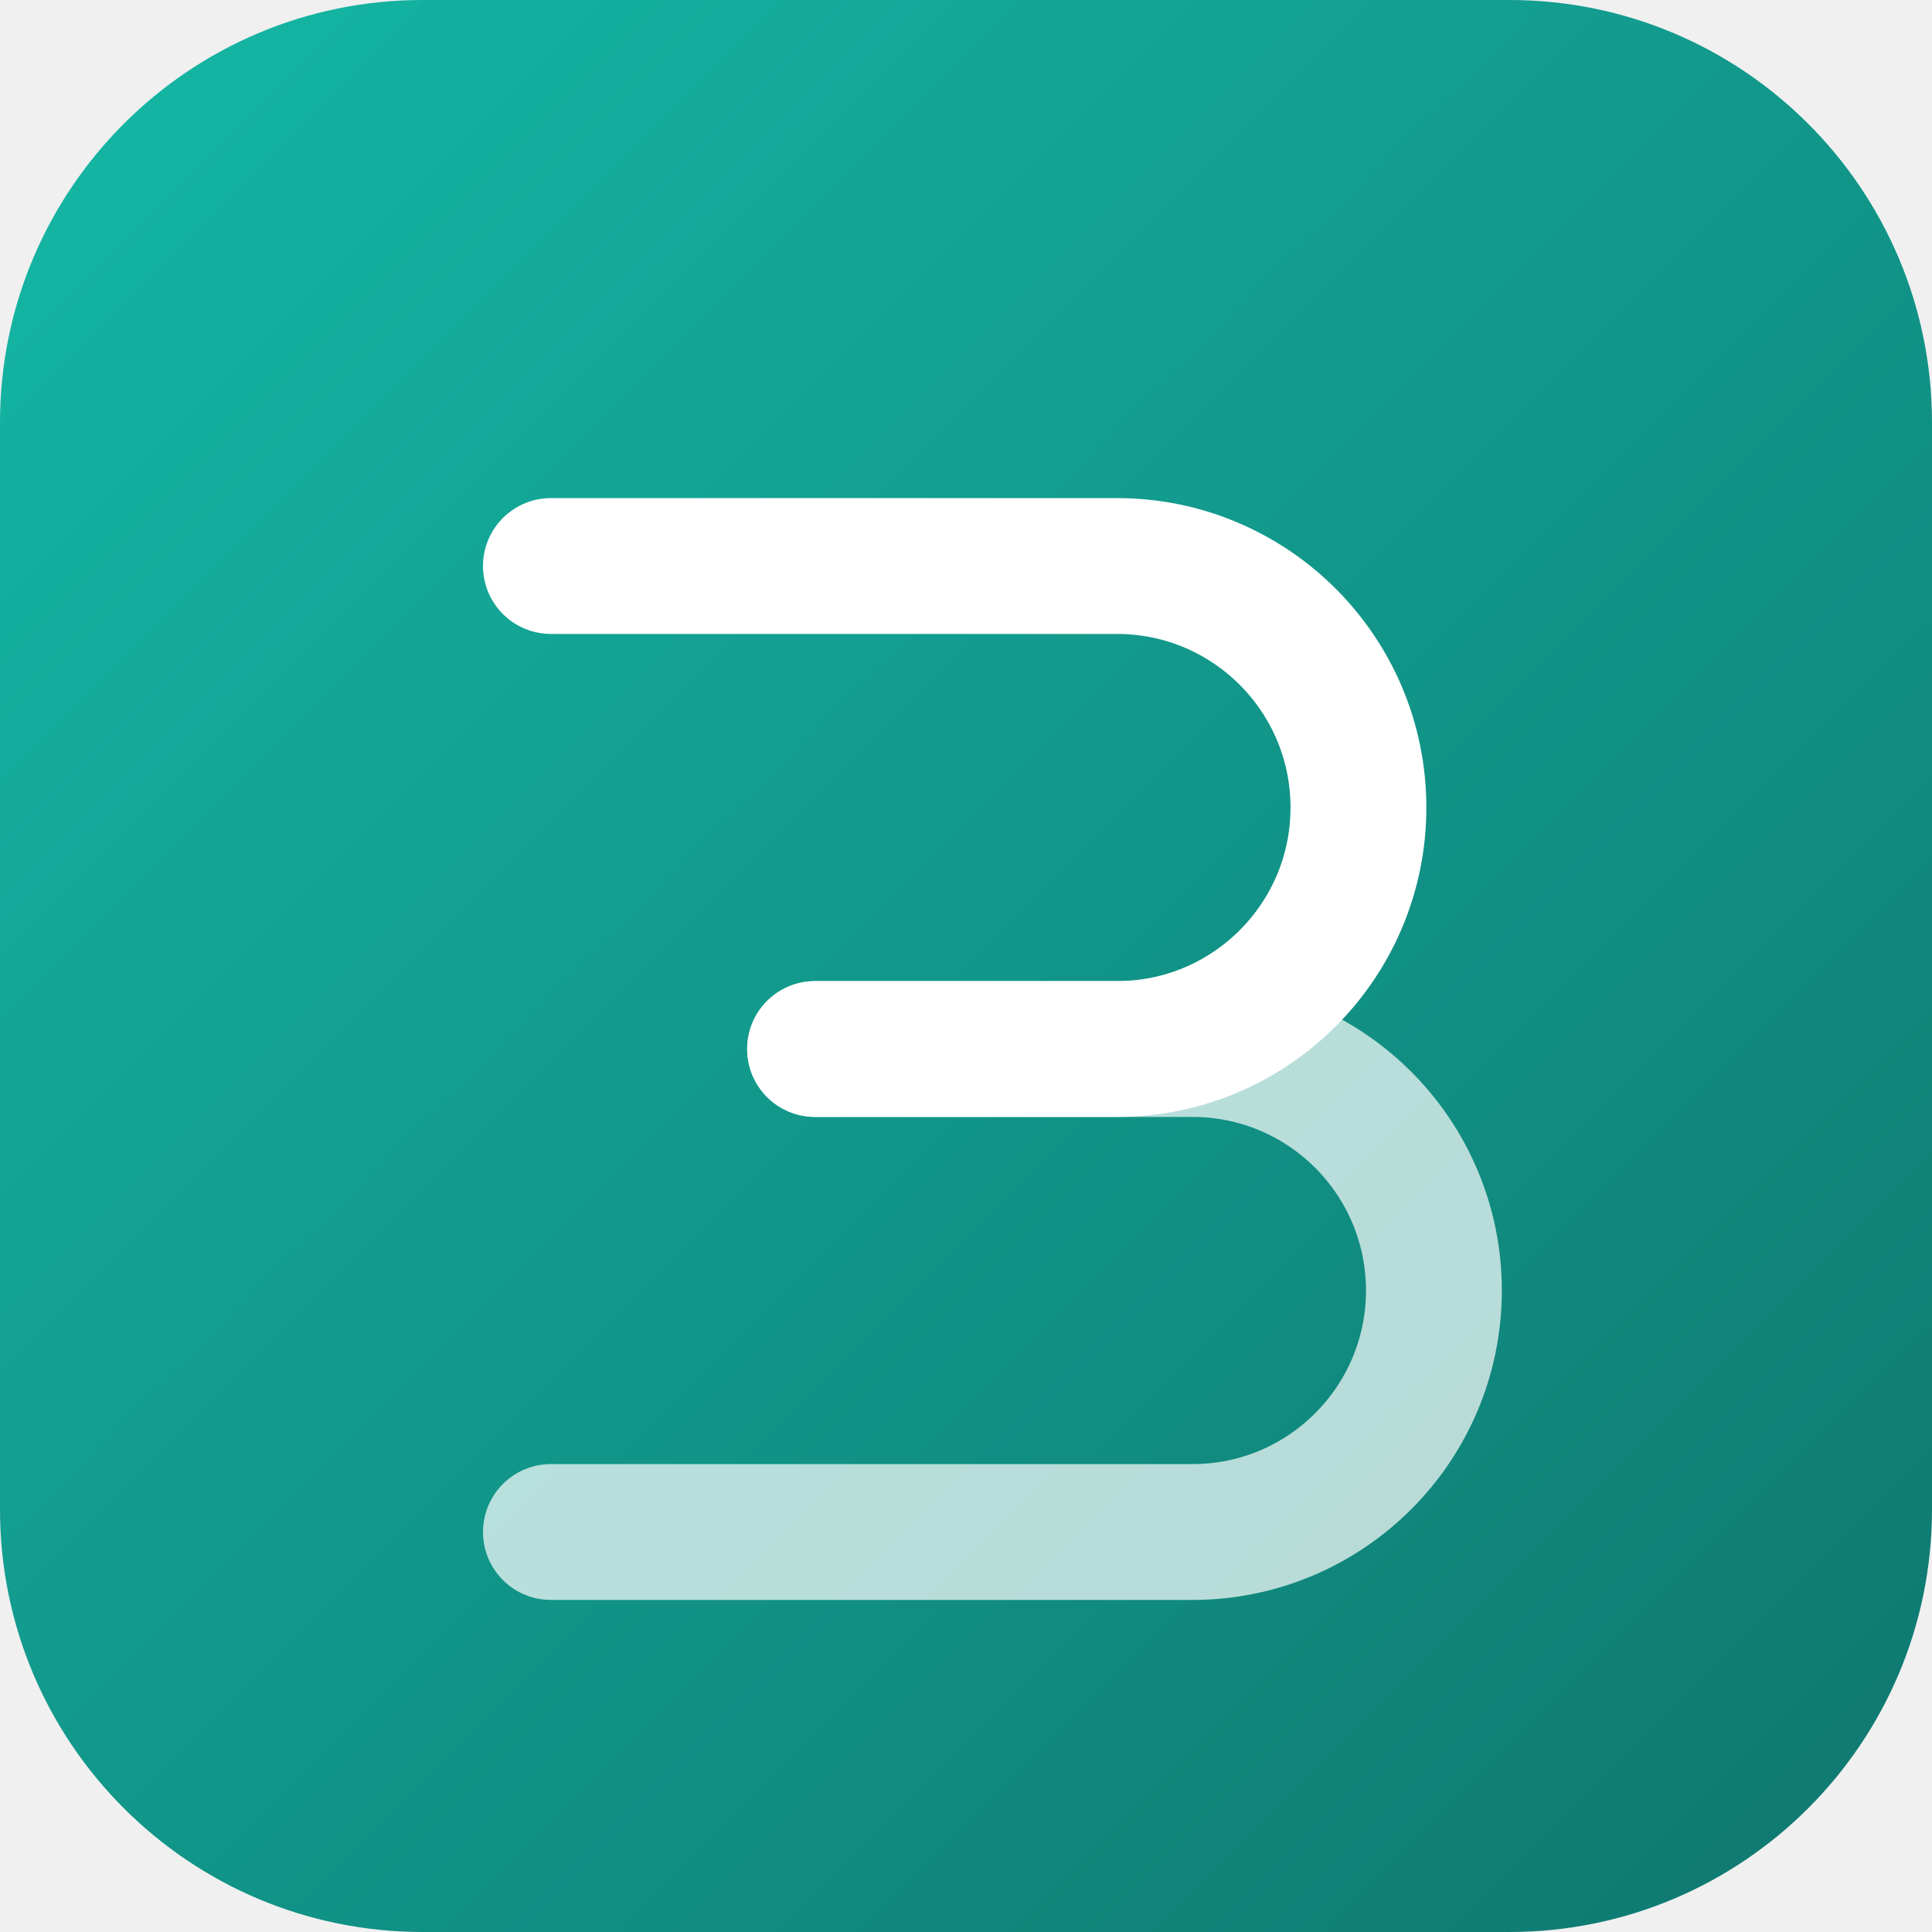
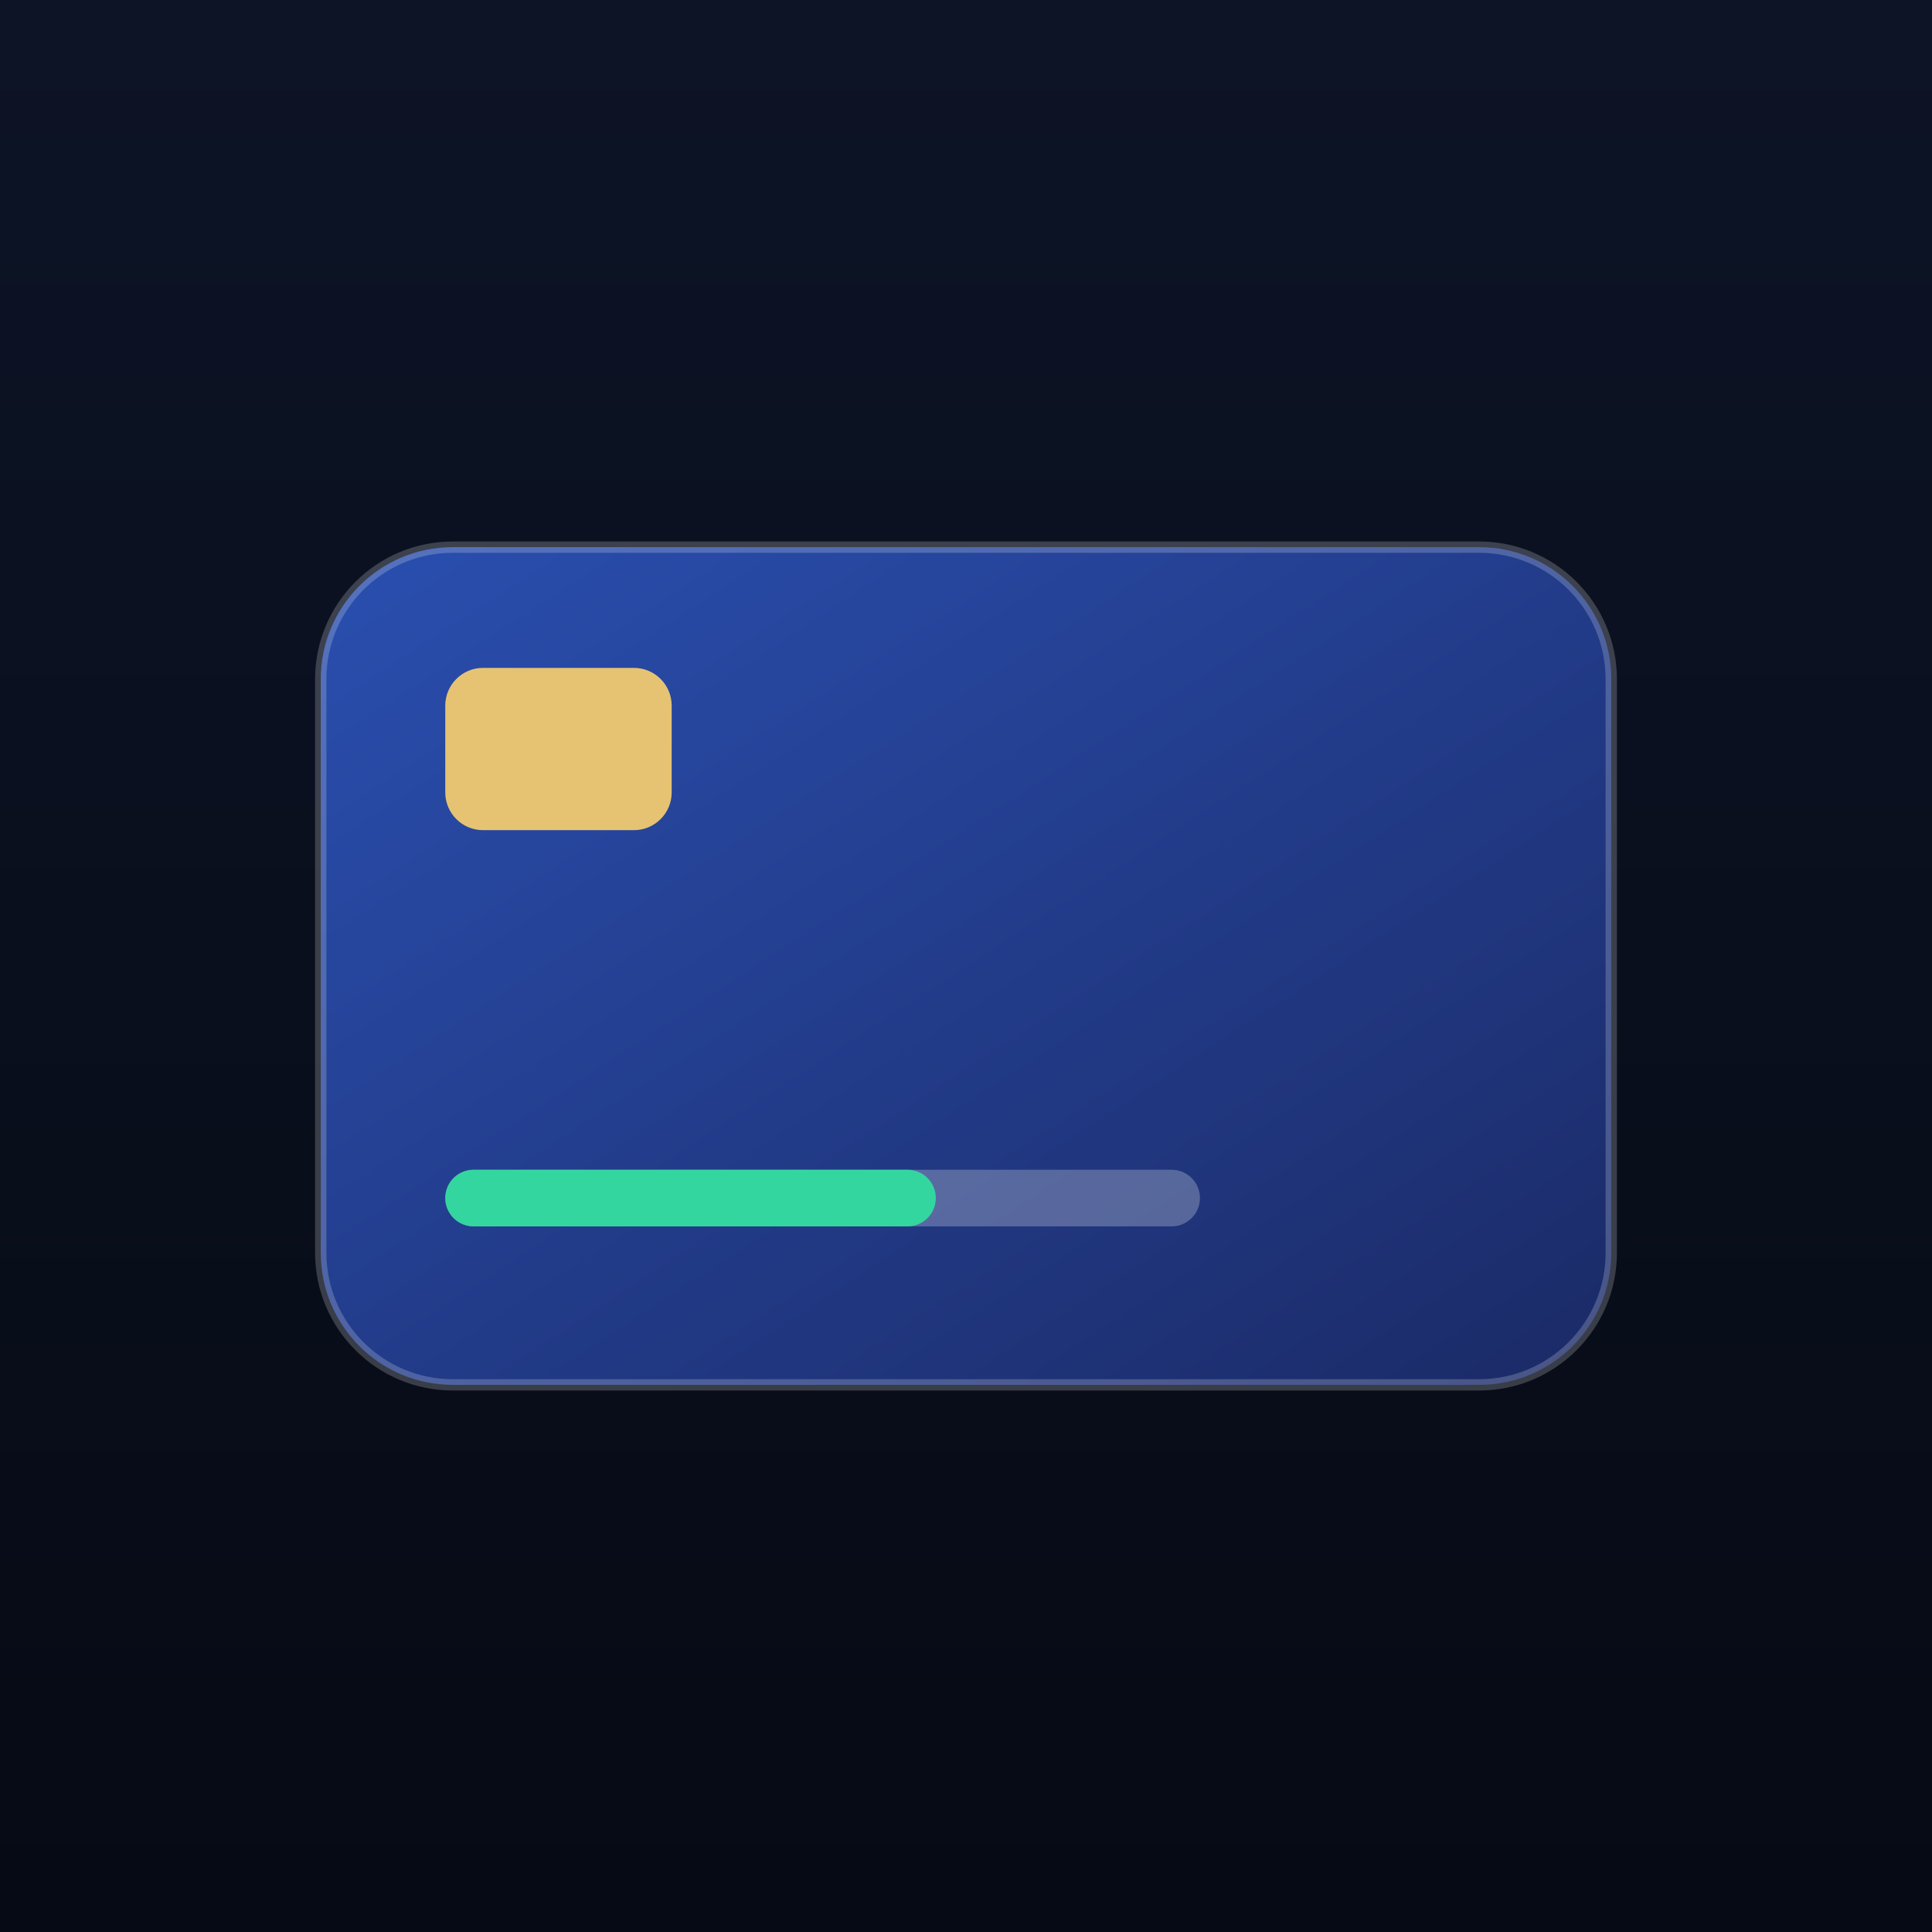
- <svg xmlns="http://www.w3.org/2000/svg" viewBox="0 0 512 512">
+ <svg xmlns="http://www.w3.org/2000/svg" viewBox="0 0 1024 1024">
  <defs>
-     <linearGradient id="g" x1="0" y1="0" x2="1" y2="1">
-       <stop offset="0" stop-color="#14b8a6" />
-       <stop offset="1" stop-color="#0f766e" />
+     <linearGradient id="g" x1="0" y1="0" x2="0" y2="1">
+       <stop offset="0" stop-color="#0d1426" />
+       <stop offset="1" stop-color="#060a14" />
+     </linearGradient>
+     <linearGradient id="k" x1="0" y1="0" x2="1" y2="1">
+       <stop offset="0" stop-color="#2a4fb0" />
+       <stop offset="1" stop-color="#1b2a66" />
    </linearGradient>
  </defs>
-   <rect width="512" height="512" rx="112" fill="url(#g)" />
-   <path d="M146 150h150a64 64 0 0 1 0 128H216" fill="none" stroke="#fff" stroke-width="36" stroke-linecap="round" stroke-linejoin="round" />
-   <path d="M216 278h100a64 64 0 0 1 0 128H146" fill="none" stroke="#fff" stroke-opacity=".7" stroke-width="36" stroke-linecap="round" stroke-linejoin="round" />
+   <rect width="1024" height="1024" fill="url(#g)" />
+   <rect x="170" y="290" width="684" height="444" rx="70" fill="url(#k)" />
+   <rect x="170" y="290" width="684" height="444" rx="70" fill="none" stroke="#fff" stroke-opacity=".2" stroke-width="6" />
+   <rect x="236" y="354" width="120" height="86" rx="20" fill="#e6c373" />
+   <rect x="236" y="620" width="400" height="30" rx="15" fill="#fff" fill-opacity=".25" />
+   <rect x="236" y="620" width="260" height="30" rx="15" fill="#34d6a0" />
</svg>
